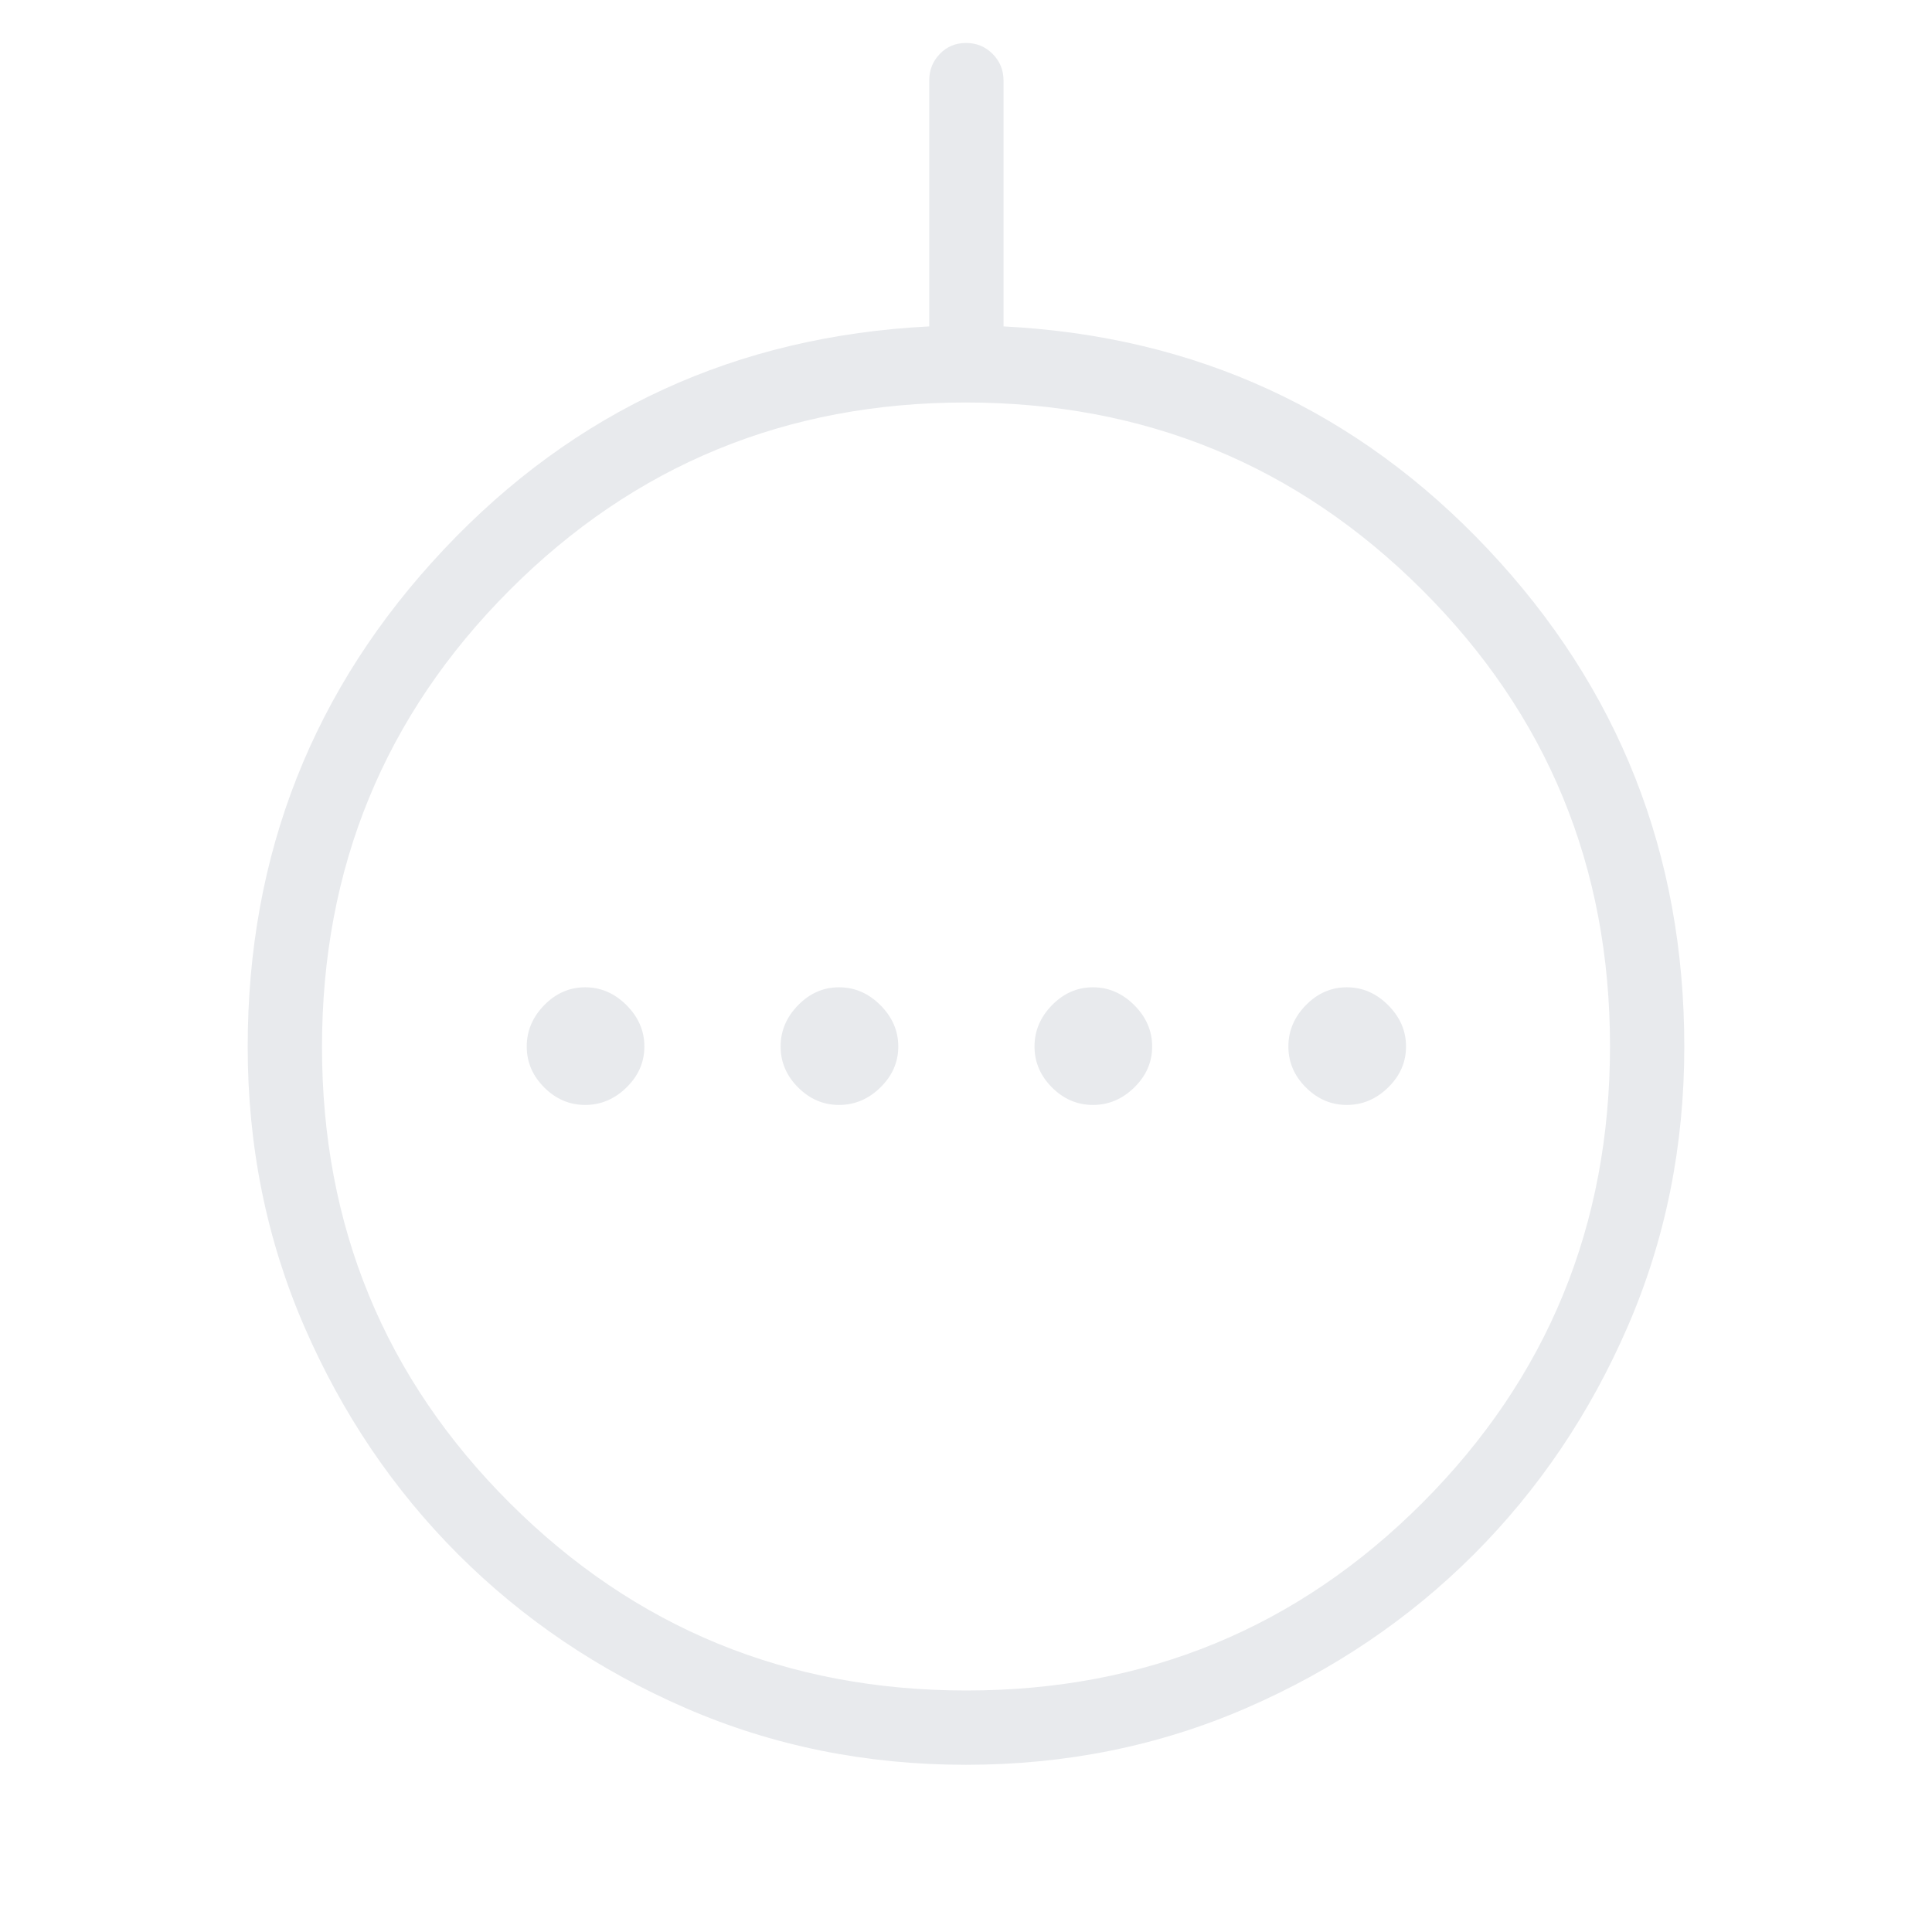
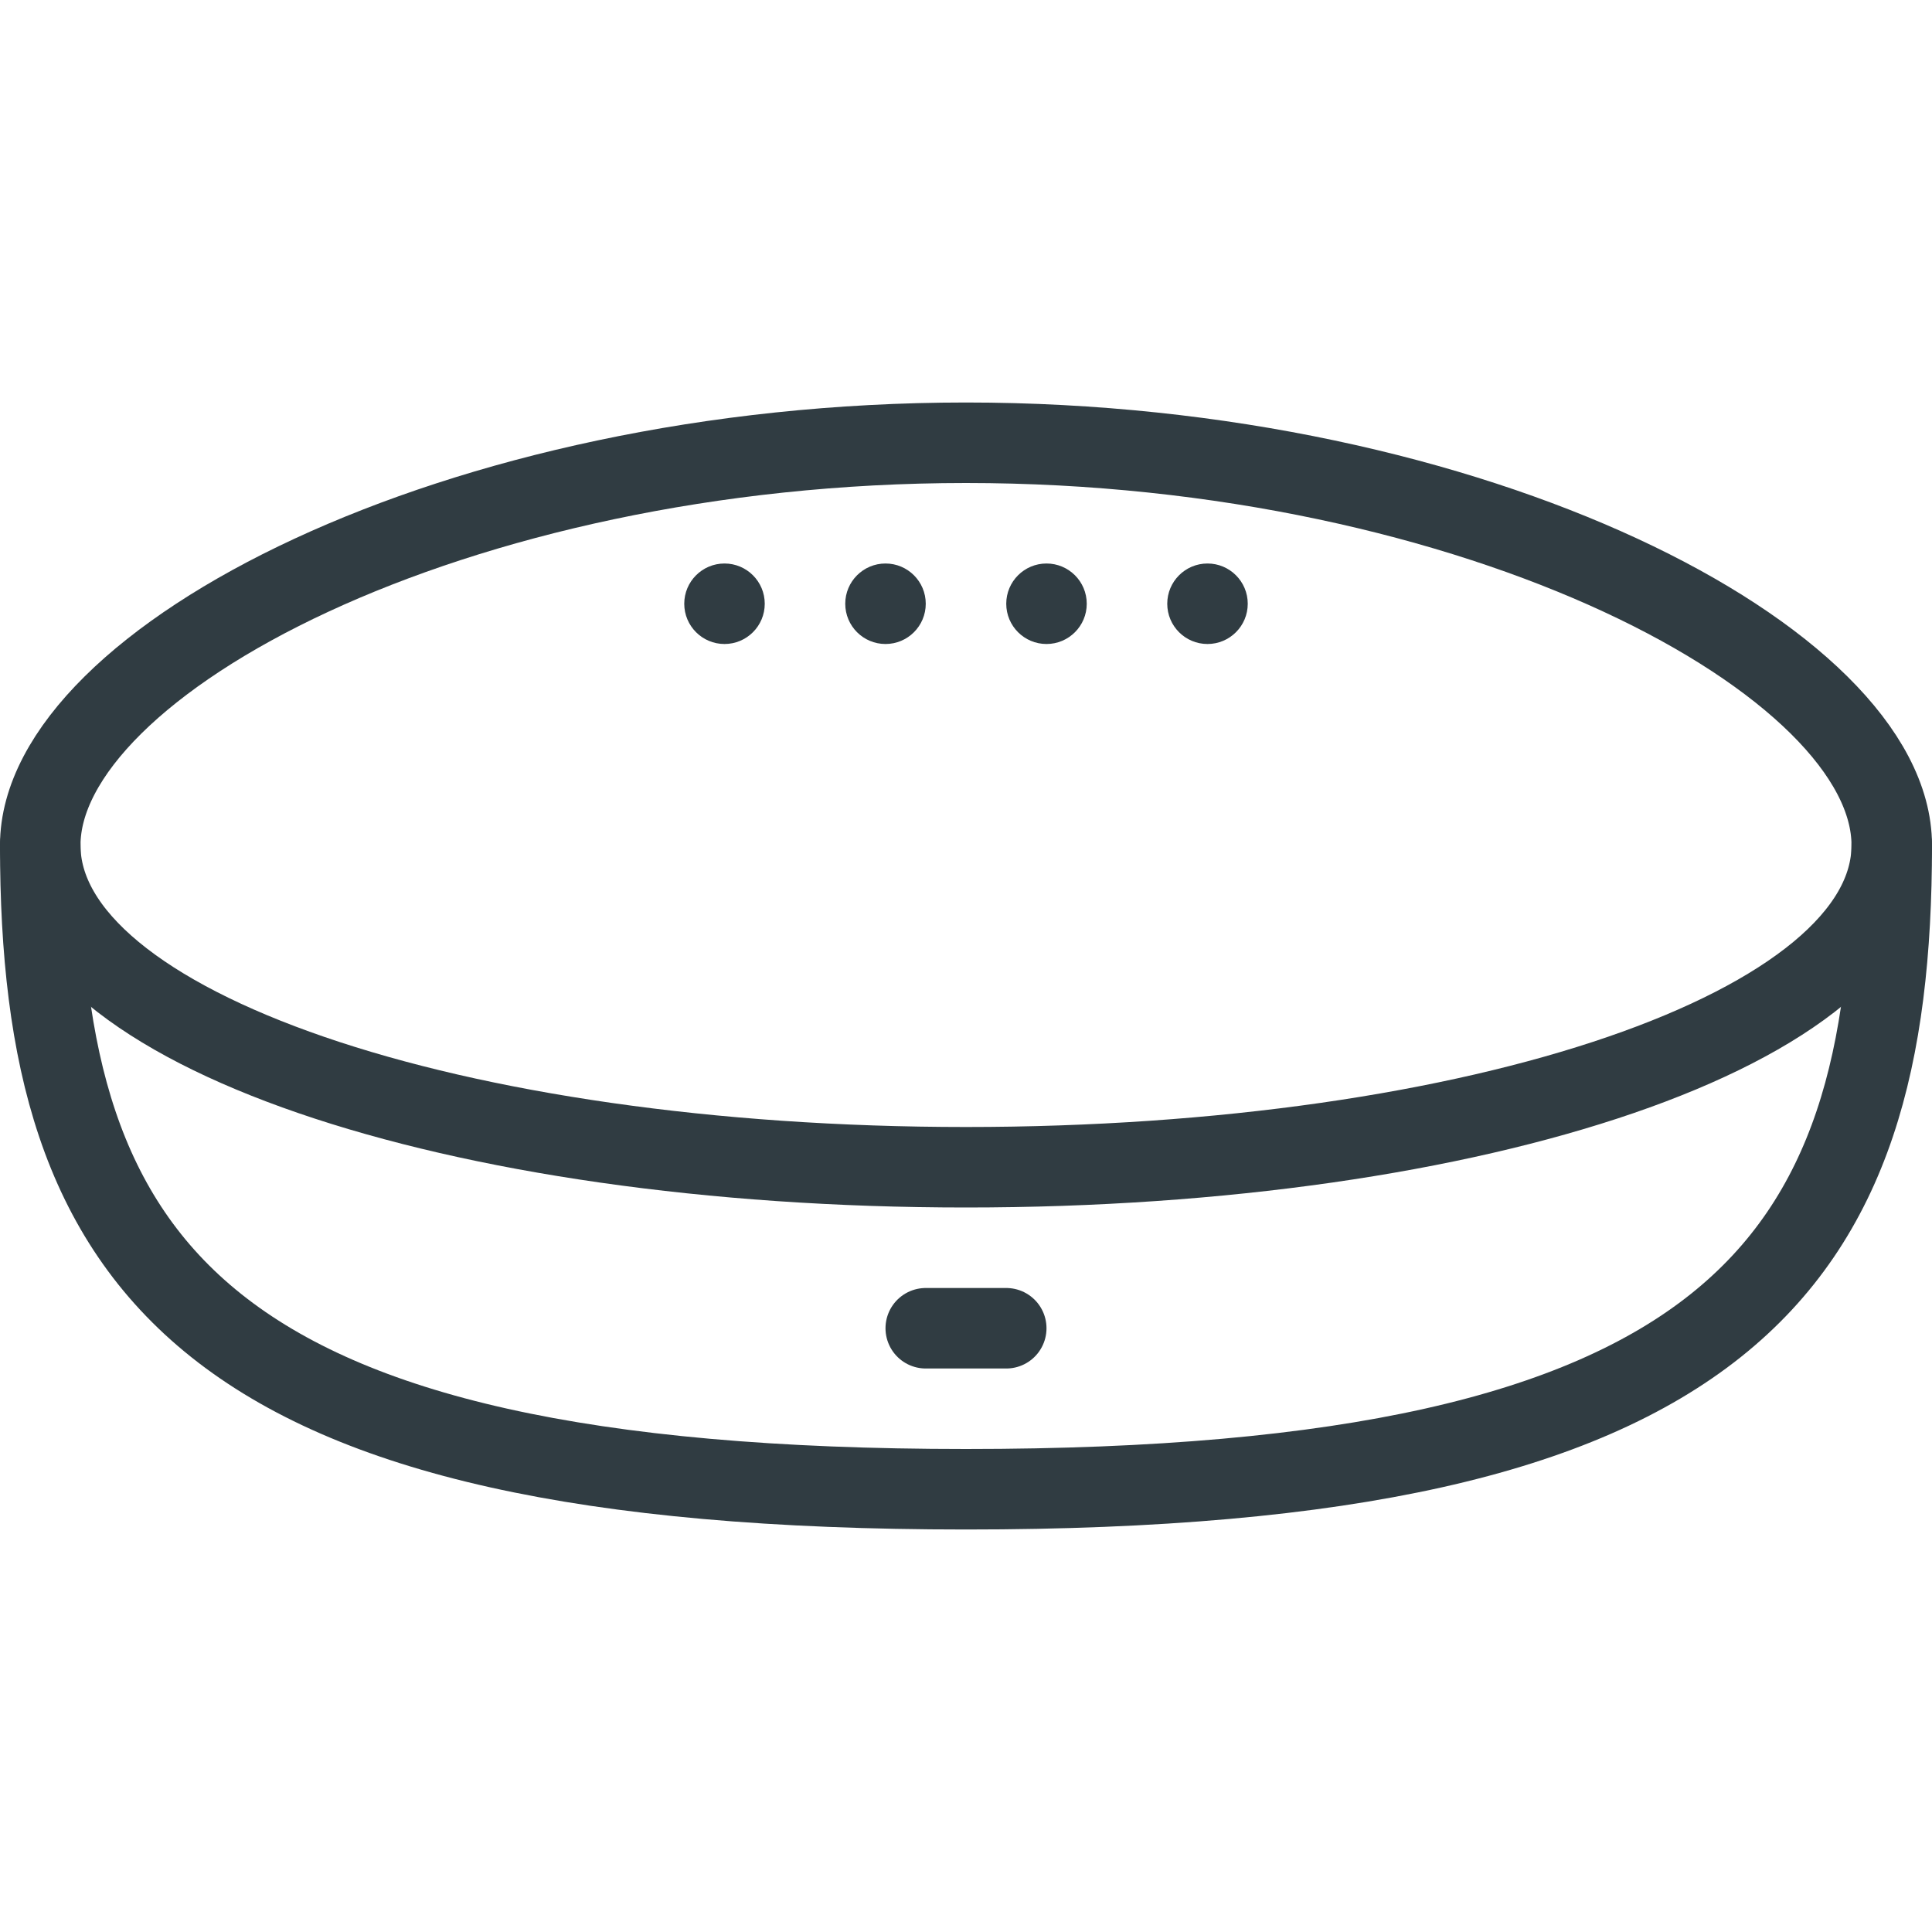
- <svg xmlns="http://www.w3.org/2000/svg" height="24px" viewBox="0 -960 960 960" width="24px" fill="#e8eaed">
-   <path d="M290.77-410.96q11.65 0 20.54-8.69 8.88-8.7 8.88-20.35 0-11.65-8.88-20.54-8.89-8.88-20.54-8.88-11.65 0-20.35 8.88-8.69 8.89-8.69 20.54 0 11.65 8.69 20.35 8.7 8.69 20.35 8.69Zm126.15 0q11.66 0 20.54-8.69 8.89-8.7 8.89-20.35 0-11.65-8.89-20.54-8.88-8.88-20.54-8.88-11.65 0-20.34 8.88-8.7 8.89-8.7 20.54 0 11.65 8.7 20.35 8.69 8.69 20.34 8.69Zm126.16 0q11.65 0 20.54-8.69 8.88-8.7 8.88-20.35 0-11.65-8.88-20.54-8.89-8.88-20.54-8.88-11.66 0-20.35 8.88-8.69 8.89-8.69 20.54 0 11.65 8.69 20.35 8.69 8.69 20.35 8.69Zm126.15 0q11.65 0 20.54-8.69 8.88-8.7 8.88-20.35 0-11.65-8.88-20.54-8.89-8.88-20.54-8.88-11.65 0-20.35 8.88-8.69 8.89-8.69 20.54 0 11.65 8.69 20.35 8.7 8.69 20.35 8.69ZM479.95-83.08q-74.34 0-139.21-28.17-64.87-28.18-113.09-76.4-48.22-48.22-76.4-113.09-28.17-64.87-28.17-139.13 0-143.66 97.5-247.16 97.5-103.51 241.15-110.78v-122.16q0-7.8 5.26-13.24t13.04-5.44q7.78 0 13.2 5.44 5.42 5.44 5.42 13.24v122.16q143.27 7.27 240.77 110.78 97.5 103.5 97.5 247.16 0 74.26-28.17 139.13-28.18 64.87-76.4 113.09-48.22 48.22-113.14 76.4-64.92 28.17-139.26 28.17Zm.28-36.92q133.54 0 226.65-93.34Q800-306.69 800-440.23t-93.34-226.65Q613.31-760 479.77-760t-226.65 93.34Q160-573.31 160-439.77t93.34 226.65Q346.69-120 480.23-120ZM480-440Z" />
+ <svg xmlns="http://www.w3.org/2000/svg" id="Layer_1" enable-background="new 0 0 24 24" viewBox="0 0 24 24">
+   <g>
+     <path d="m23.5 10.5c0 2.278-5.149 4-11.5 4s-11.5-1.722-11.5-4 5.149-5 11.5-5 11.5 2.722 11.5 5z" fill="none" stroke="#303c42" stroke-linecap="round" stroke-linejoin="round" stroke-miterlimit="10" />
+     <path d="m23.5 10.5c0 5.247-2 8-11.5 8s-11.5-2.753-11.5-8" fill="none" stroke="#303c42" stroke-linecap="round" stroke-linejoin="round" stroke-miterlimit="10" />
+     <g fill="#303c42">
+       <circle cx="9" cy="7.5" r=".5" />
+       <circle cx="11" cy="7.5" r=".5" />
+       <circle cx="13" cy="7.5" r=".5" />
+       <circle cx="15" cy="7.5" r=".5" />
+     </g>
+     <path d="m11.5 16.5h1" fill="none" stroke="#303c42" stroke-linecap="round" stroke-linejoin="round" stroke-miterlimit="10" />
+   </g>
+   <g />
+   <g />
+   <g />
+   <g />
+   <g />
+   <g />
+   <g />
+   <g />
+   <g />
+   <g />
+   <g />
+   <g />
+   <g />
+   <g />
+   <g />
</svg>
